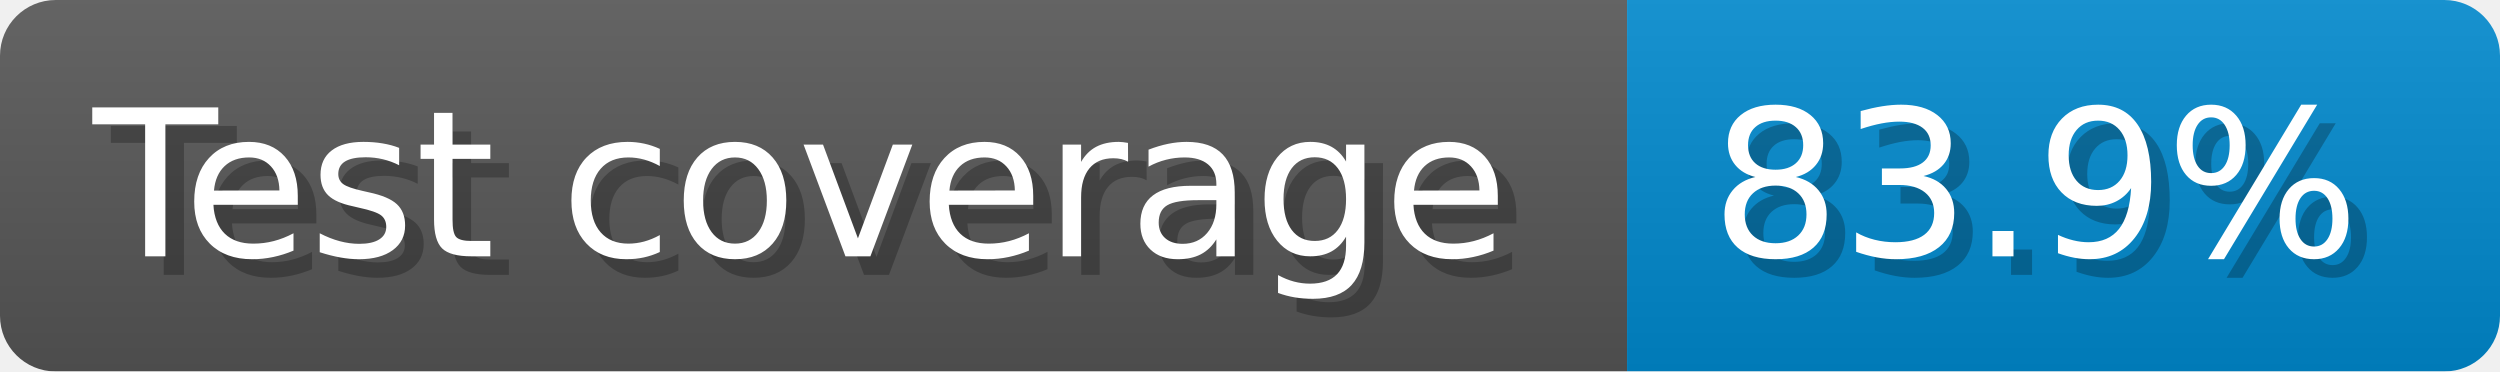
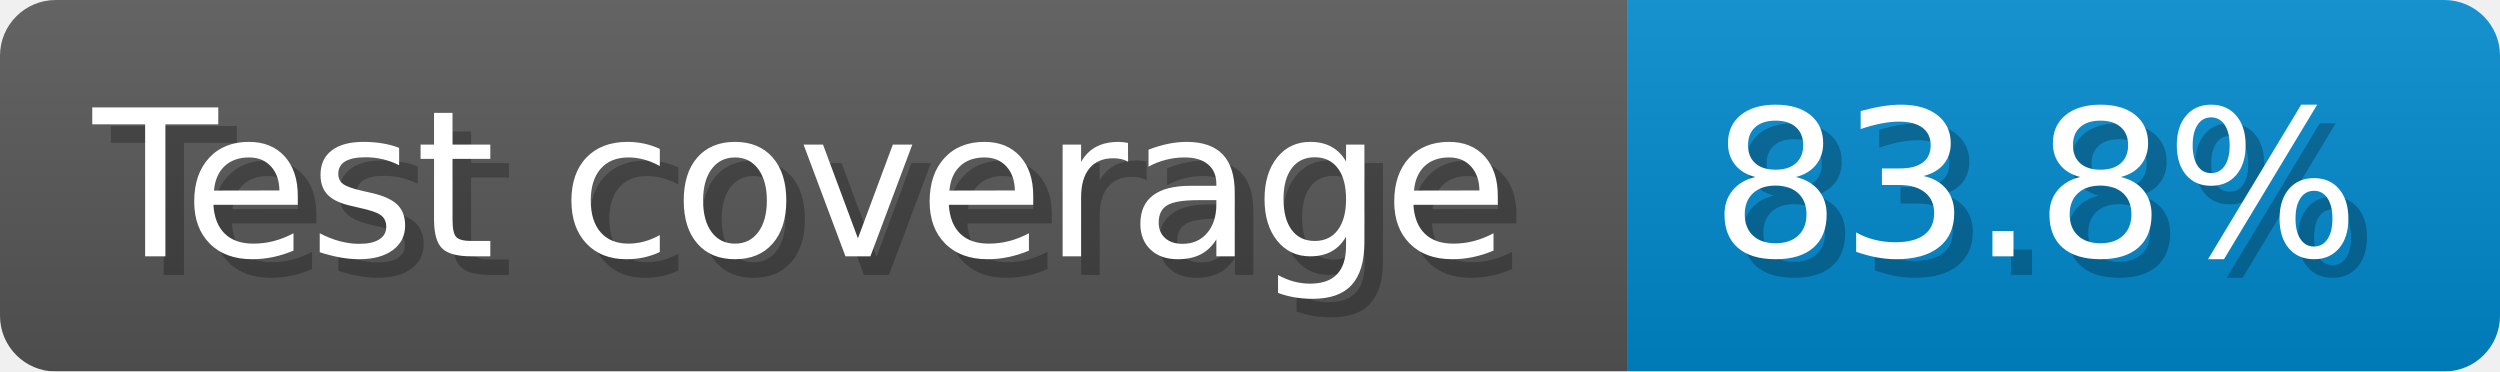
- <svg xmlns="http://www.w3.org/2000/svg" width="134.6" height="20" viewBox="0 0 1346 200" role="img" aria-label="Test coverage: 83.9%">
+ <svg xmlns="http://www.w3.org/2000/svg" width="134.6" height="20" viewBox="0 0 1346 200" role="img" aria-label="Test coverage: 83.8%">
  <linearGradient id="a" x2="0" y2="100%">
    <stop offset="0" stop-opacity=".1" stop-color="#EEE" />
    <stop offset="1" stop-opacity=".1" />
  </linearGradient>
  <mask id="m">
    <rect width="1346" height="200" rx="30" fill="#FFF" />
  </mask>
  <g mask="url(#m)">
    <rect width="876" height="200" fill="#555" />
    <rect width="470" height="200" fill="#08C" x="876" />
    <rect width="1346" height="200" fill="url(#a)" />
  </g>
  <g aria-hidden="true" fill="#fff" text-anchor="start" font-family="Verdana,DejaVu Sans,sans-serif" font-size="110">
    <text x="60" y="148" textLength="776" fill="#000" opacity="0.25">Test coverage</text>
    <text x="50" y="138" textLength="776">Test coverage</text>
-     <text x="931" y="148" textLength="370" fill="#000" opacity="0.25">83.9%</text>
-     <text x="921" y="138" textLength="370">83.9%</text>
+     <text x="931" y="148" textLength="370" fill="#000" opacity="0.25">83.8%</text>
+     <text x="921" y="138" textLength="370">83.8%</text>
  </g>
</svg>
